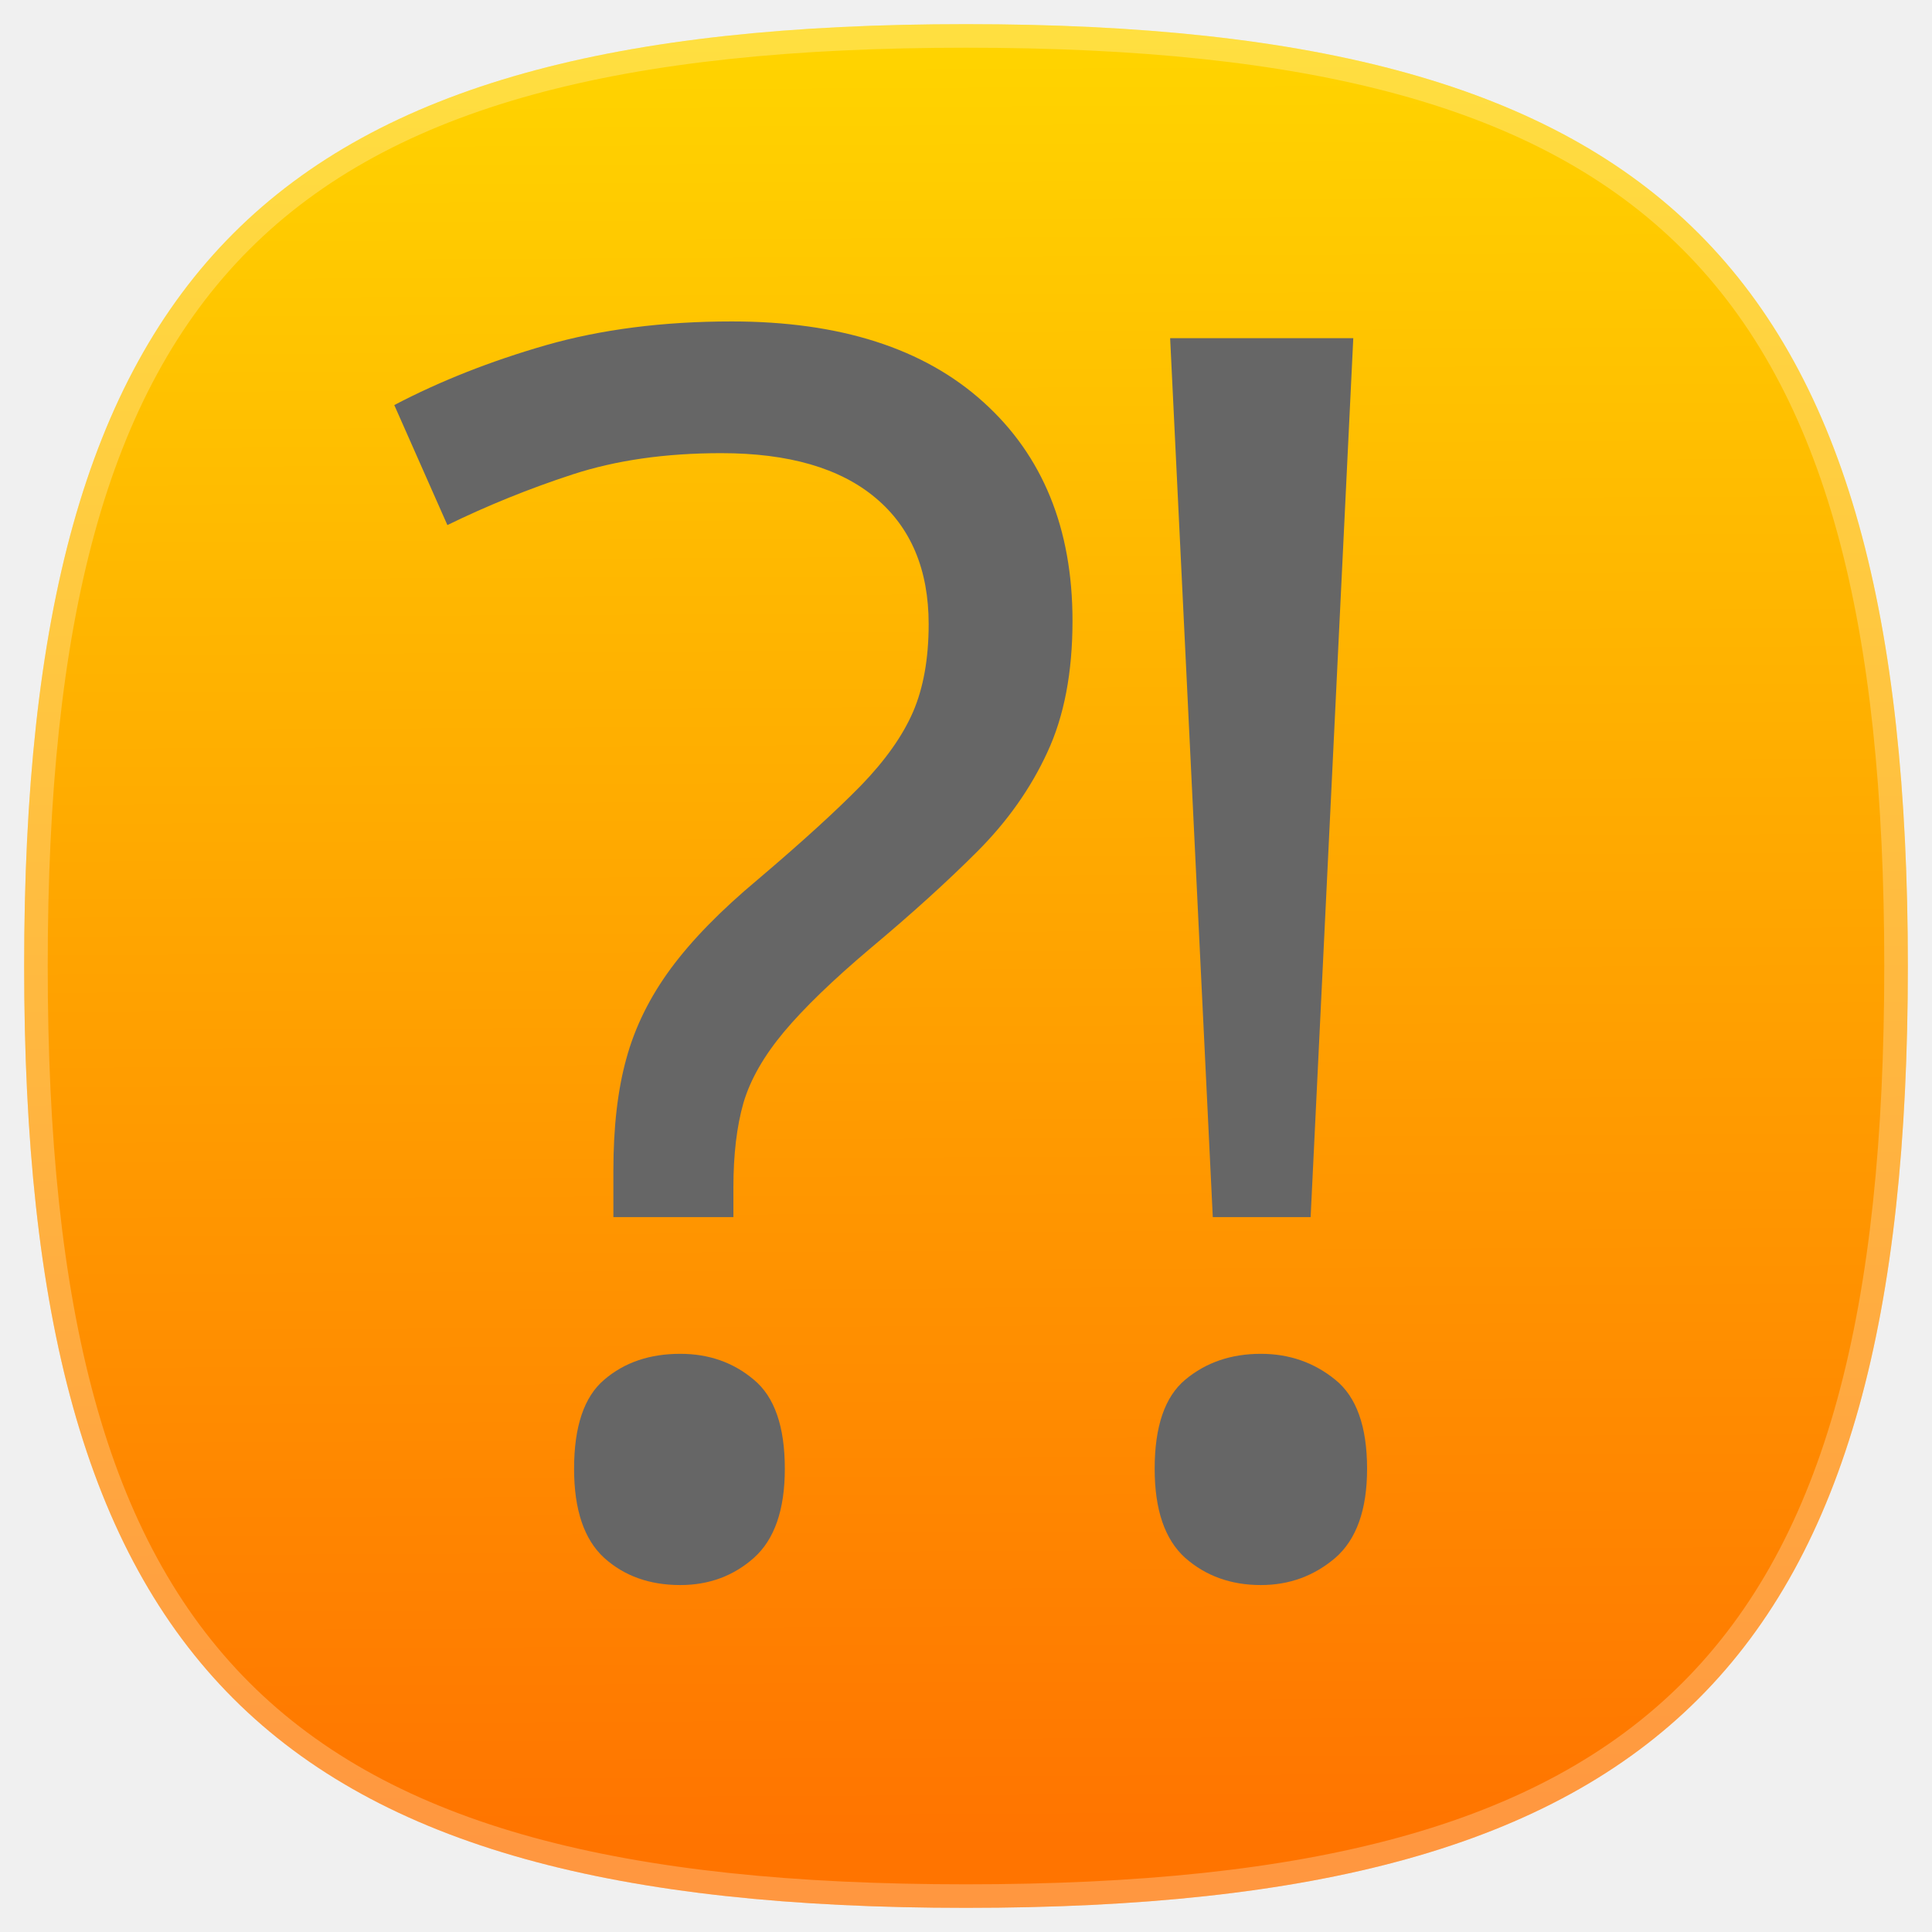
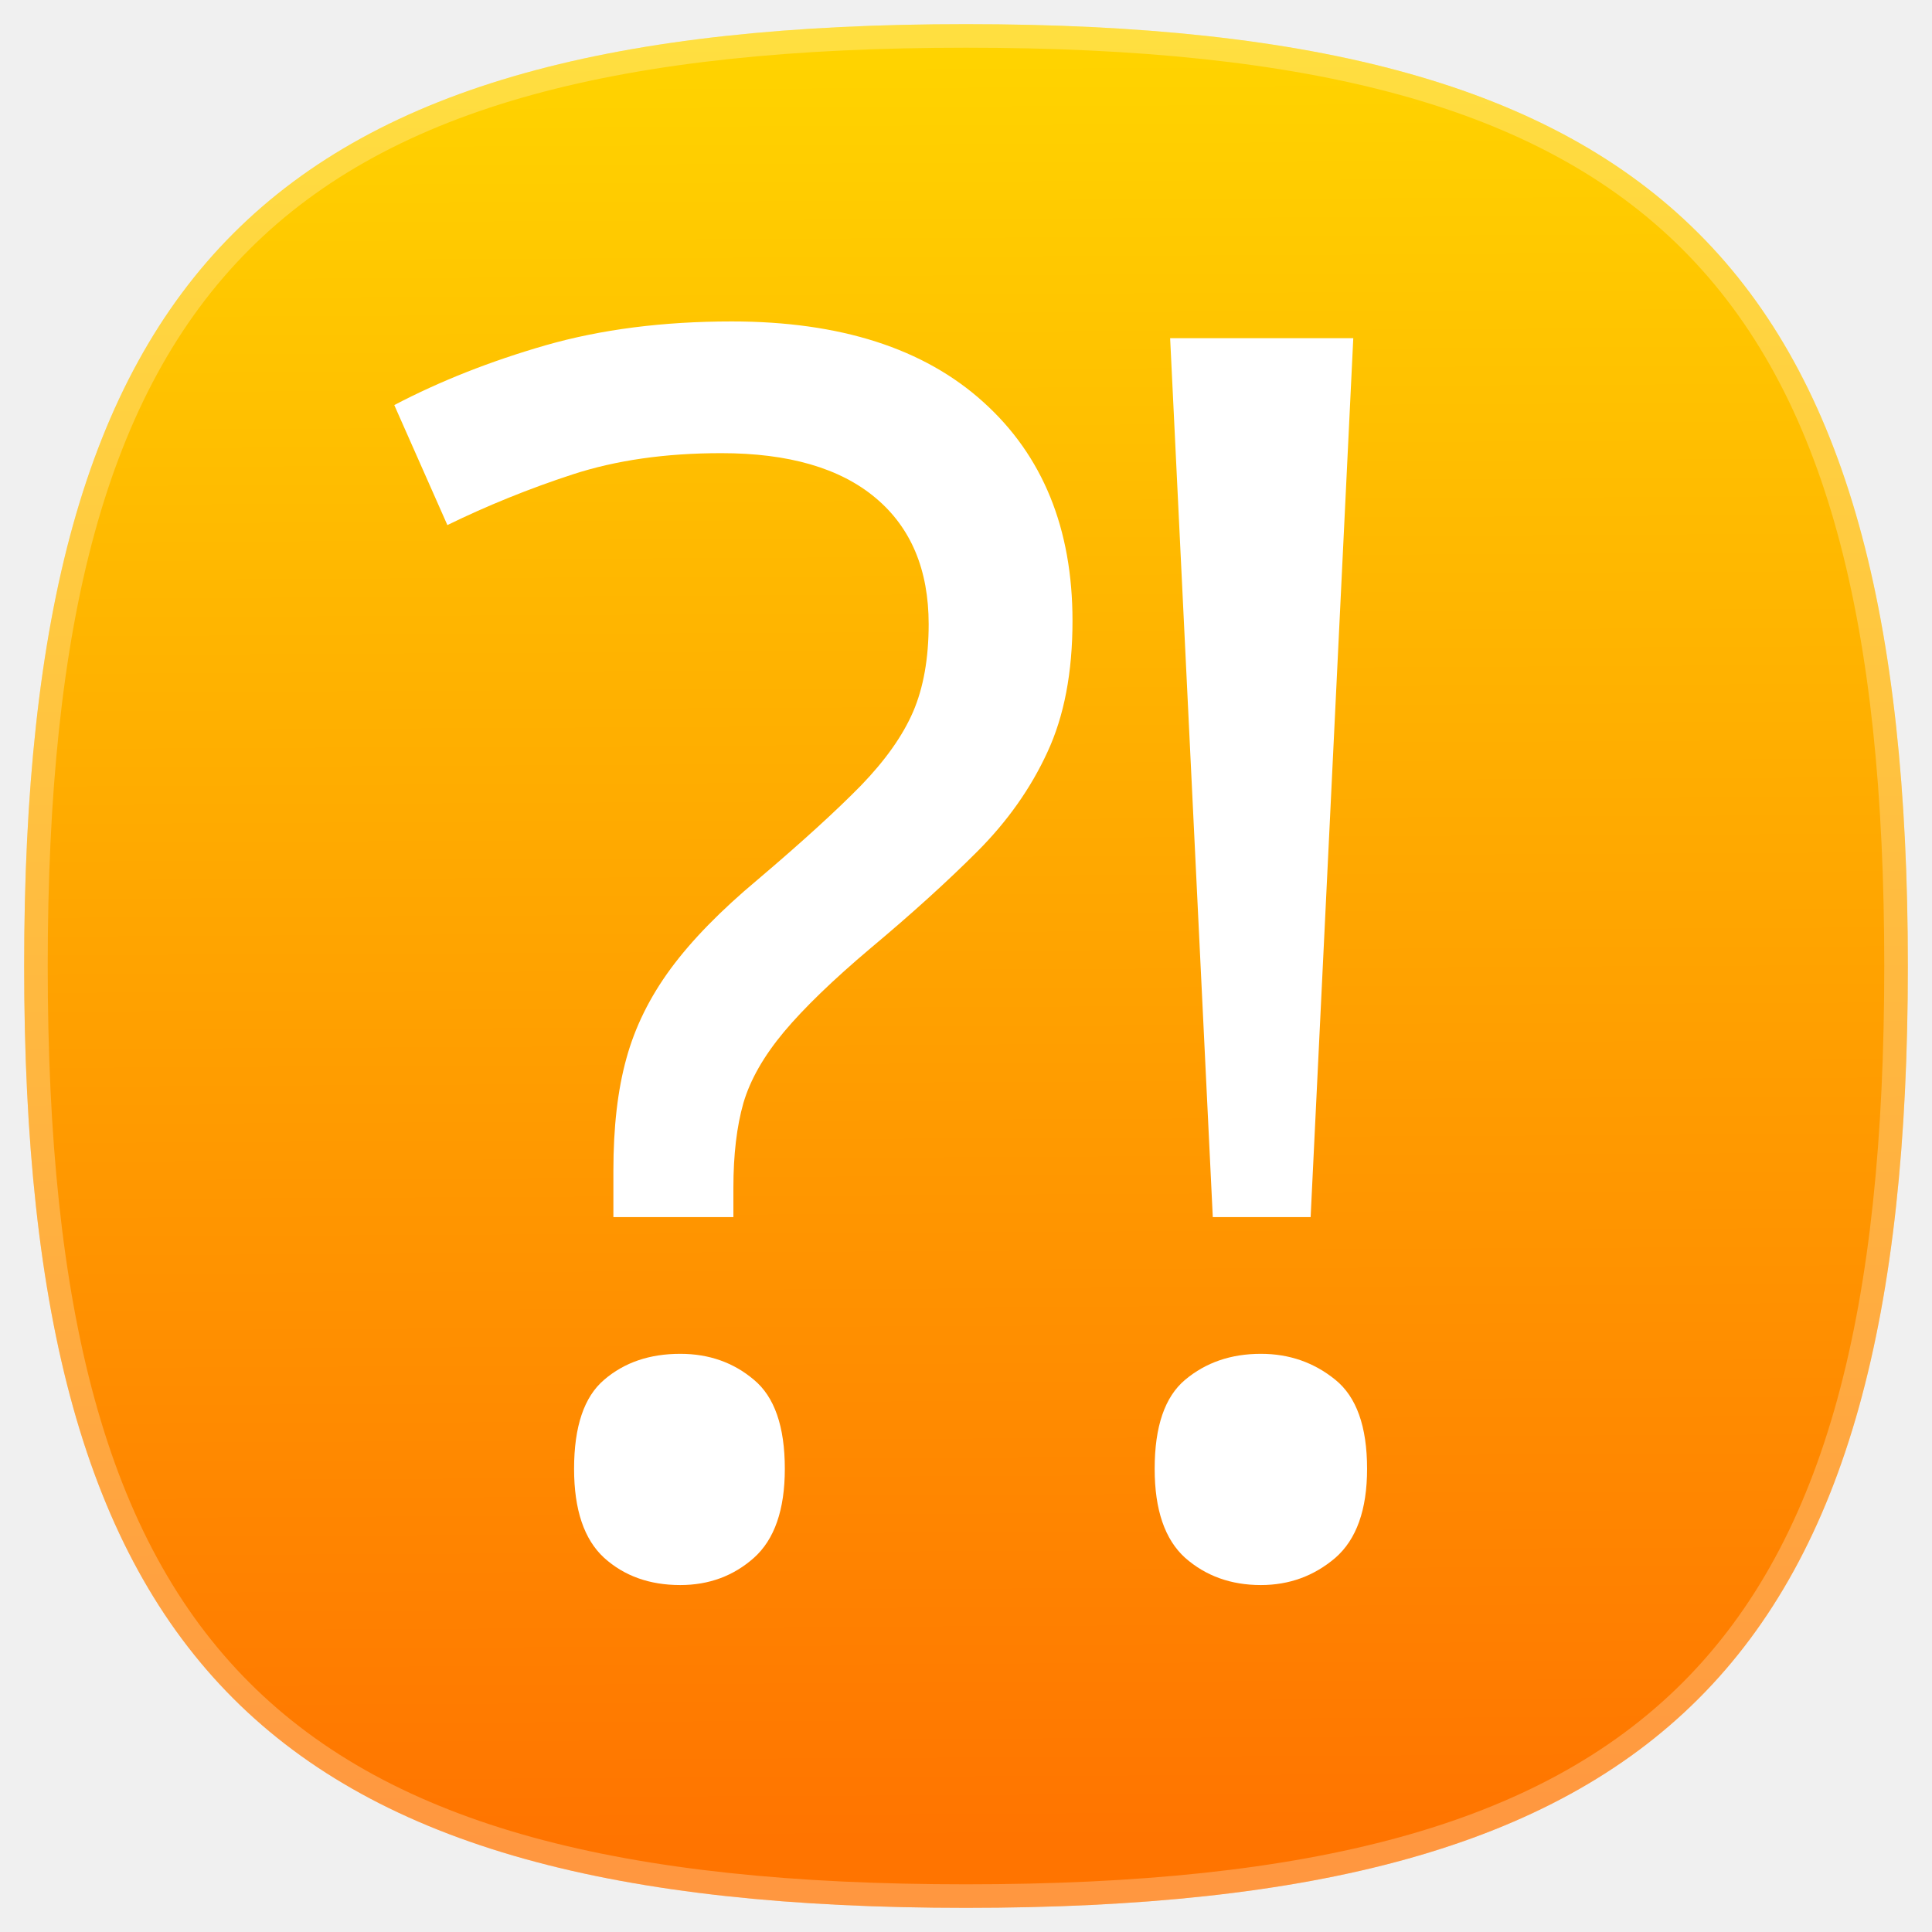
<svg xmlns="http://www.w3.org/2000/svg" xmlns:xlink="http://www.w3.org/1999/xlink" version="1.1" height="80" width="80" id="svg3058">
  <defs id="defs3060">
    <linearGradient id="linearGradient3863">
      <stop style="stop-color:#ffd400;stop-opacity:1;" offset="0" id="stop3865" />
      <stop style="stop-color:#ff7400;stop-opacity:1;" offset="1" id="stop3867" />
    </linearGradient>
    <linearGradient id="hicg_overlay_grad" gradientUnits="userSpaceOnUse" x1="39.999" y1="5.182" x2="39.999" y2="58.802">
      <stop offset="0" style="stop-color:#FFFFFF" id="stop3063" />
      <stop offset="1" style="stop-color:#000000" id="stop3065" />
    </linearGradient>
    <filter id="hicg_drop_shadow">
      <feOffset in="SourceAlpha" dx="0" dy="4" id="feOffset3068" />
      <feGaussianBlur stdDeviation="4" id="feGaussianBlur3070" />
      <feColorMatrix type="matrix" values="1 0 0 0 0  0 1 0 0 0  0 0 1 0 0  0 0 0 0.5 0" result="shadow" id="feColorMatrix3072" />
      <feBlend in="SourceGraphic" in2="shadow" mode="normal" id="feBlend3074" />
    </filter>
    <linearGradient xlink:href="#linearGradient3863" id="linearGradient3869" x1="39.305" y1="1.695" x2="39.678" y2="76.271" gradientUnits="userSpaceOnUse" />
    <defs id="defs3033" />
  </defs>
  <g id="g3076">
    <path id="hicg_background" fill="#ffa200" d="M79,40c0,28.893-10.105,39-39,39S1,68.893,1,40C1,11.106,11.105,1,40,1S79,11.106,79,40z" style="fill-opacity:1.0;fill:url(#linearGradient3869)" />
    <path id="hicg_highlight" fill="#fff" opacity="0.25" d="M39.999,1C11.105,1,1,11.106,1,40c0,28.893,10.105,39,38.999,39   C68.896,79,79,68.893,79,40C79,11.106,68.896,1,39.999,1z M39.999,78.025C11.57,78.025,1.976,68.43,1.976,40   c0-28.429,9.595-38.024,38.023-38.024c28.43,0,38.024,9.596,38.024,38.024C78.023,68.43,68.429,78.025,39.999,78.025z" />
  </g>
  <g style="filter:url(#hicg_drop_shadow)" id="layer1" transform="matrix(1.125,0,0,1.125,13,13)" />
-   <g id="g3047" transform="matrix(1.108108,0,0,1.108108,-6.177743,-4.324334)">
-     <text id="text3039" y="62.24" x="19.542" style="font-size:40px;font-style:normal;font-variant:normal;font-weight:normal;font-stretch:normal;line-height:125%;letter-spacing:0px;word-spacing:0px;fill:#666666;fill-opacity:1;stroke:none;font-family:Utopia;-inkscape-font-specification:Utopia" xml:space="preserve">
-       <tspan style="font-size:64px;fill:#666666" y="62.24" x="19.542" id="tspan3041">?</tspan>
+   <g id="g3047" transform="matrix(1.108108,0,0,1.108108,-6.177743,-4.324334)" style="fill:#ffffff">
+     <text id="text3039" y="62.24" x="19.542" style="font-size:40px;font-style:normal;font-variant:normal;font-weight:normal;font-stretch:normal;line-height:125%;letter-spacing:0px;word-spacing:0px;fill:#ffffff;fill-opacity:1;stroke:none;font-family:Utopia;-inkscape-font-specification:Utopia" xml:space="preserve">
+       <tspan style="font-size:64px;fill:#ffffff" y="62.24" x="19.542" id="tspan3041">?</tspan>
    </text>
-     <text id="text3043" y="62.24" x="44.114" style="font-size:40px;font-style:normal;font-variant:normal;font-weight:normal;font-stretch:normal;line-height:125%;letter-spacing:0px;word-spacing:0px;fill:#666666;fill-opacity:1;stroke:none;font-family:Utopia;-inkscape-font-specification:Utopia" xml:space="preserve">
-       <tspan style="font-size:64px;fill:#666666" y="62.24" x="44.114" id="tspan3045">!</tspan>
+     <text id="text3043" y="62.24" x="44.114" style="font-size:40px;font-style:normal;font-variant:normal;font-weight:normal;font-stretch:normal;line-height:125%;letter-spacing:0px;word-spacing:0px;fill:#ffffff;fill-opacity:1;stroke:none;font-family:Utopia;-inkscape-font-specification:Utopia" xml:space="preserve">
+       <tspan style="font-size:64px;fill:#ffffff" y="62.24" x="44.114" id="tspan3045">!</tspan>
    </text>
  </g>
</svg>
